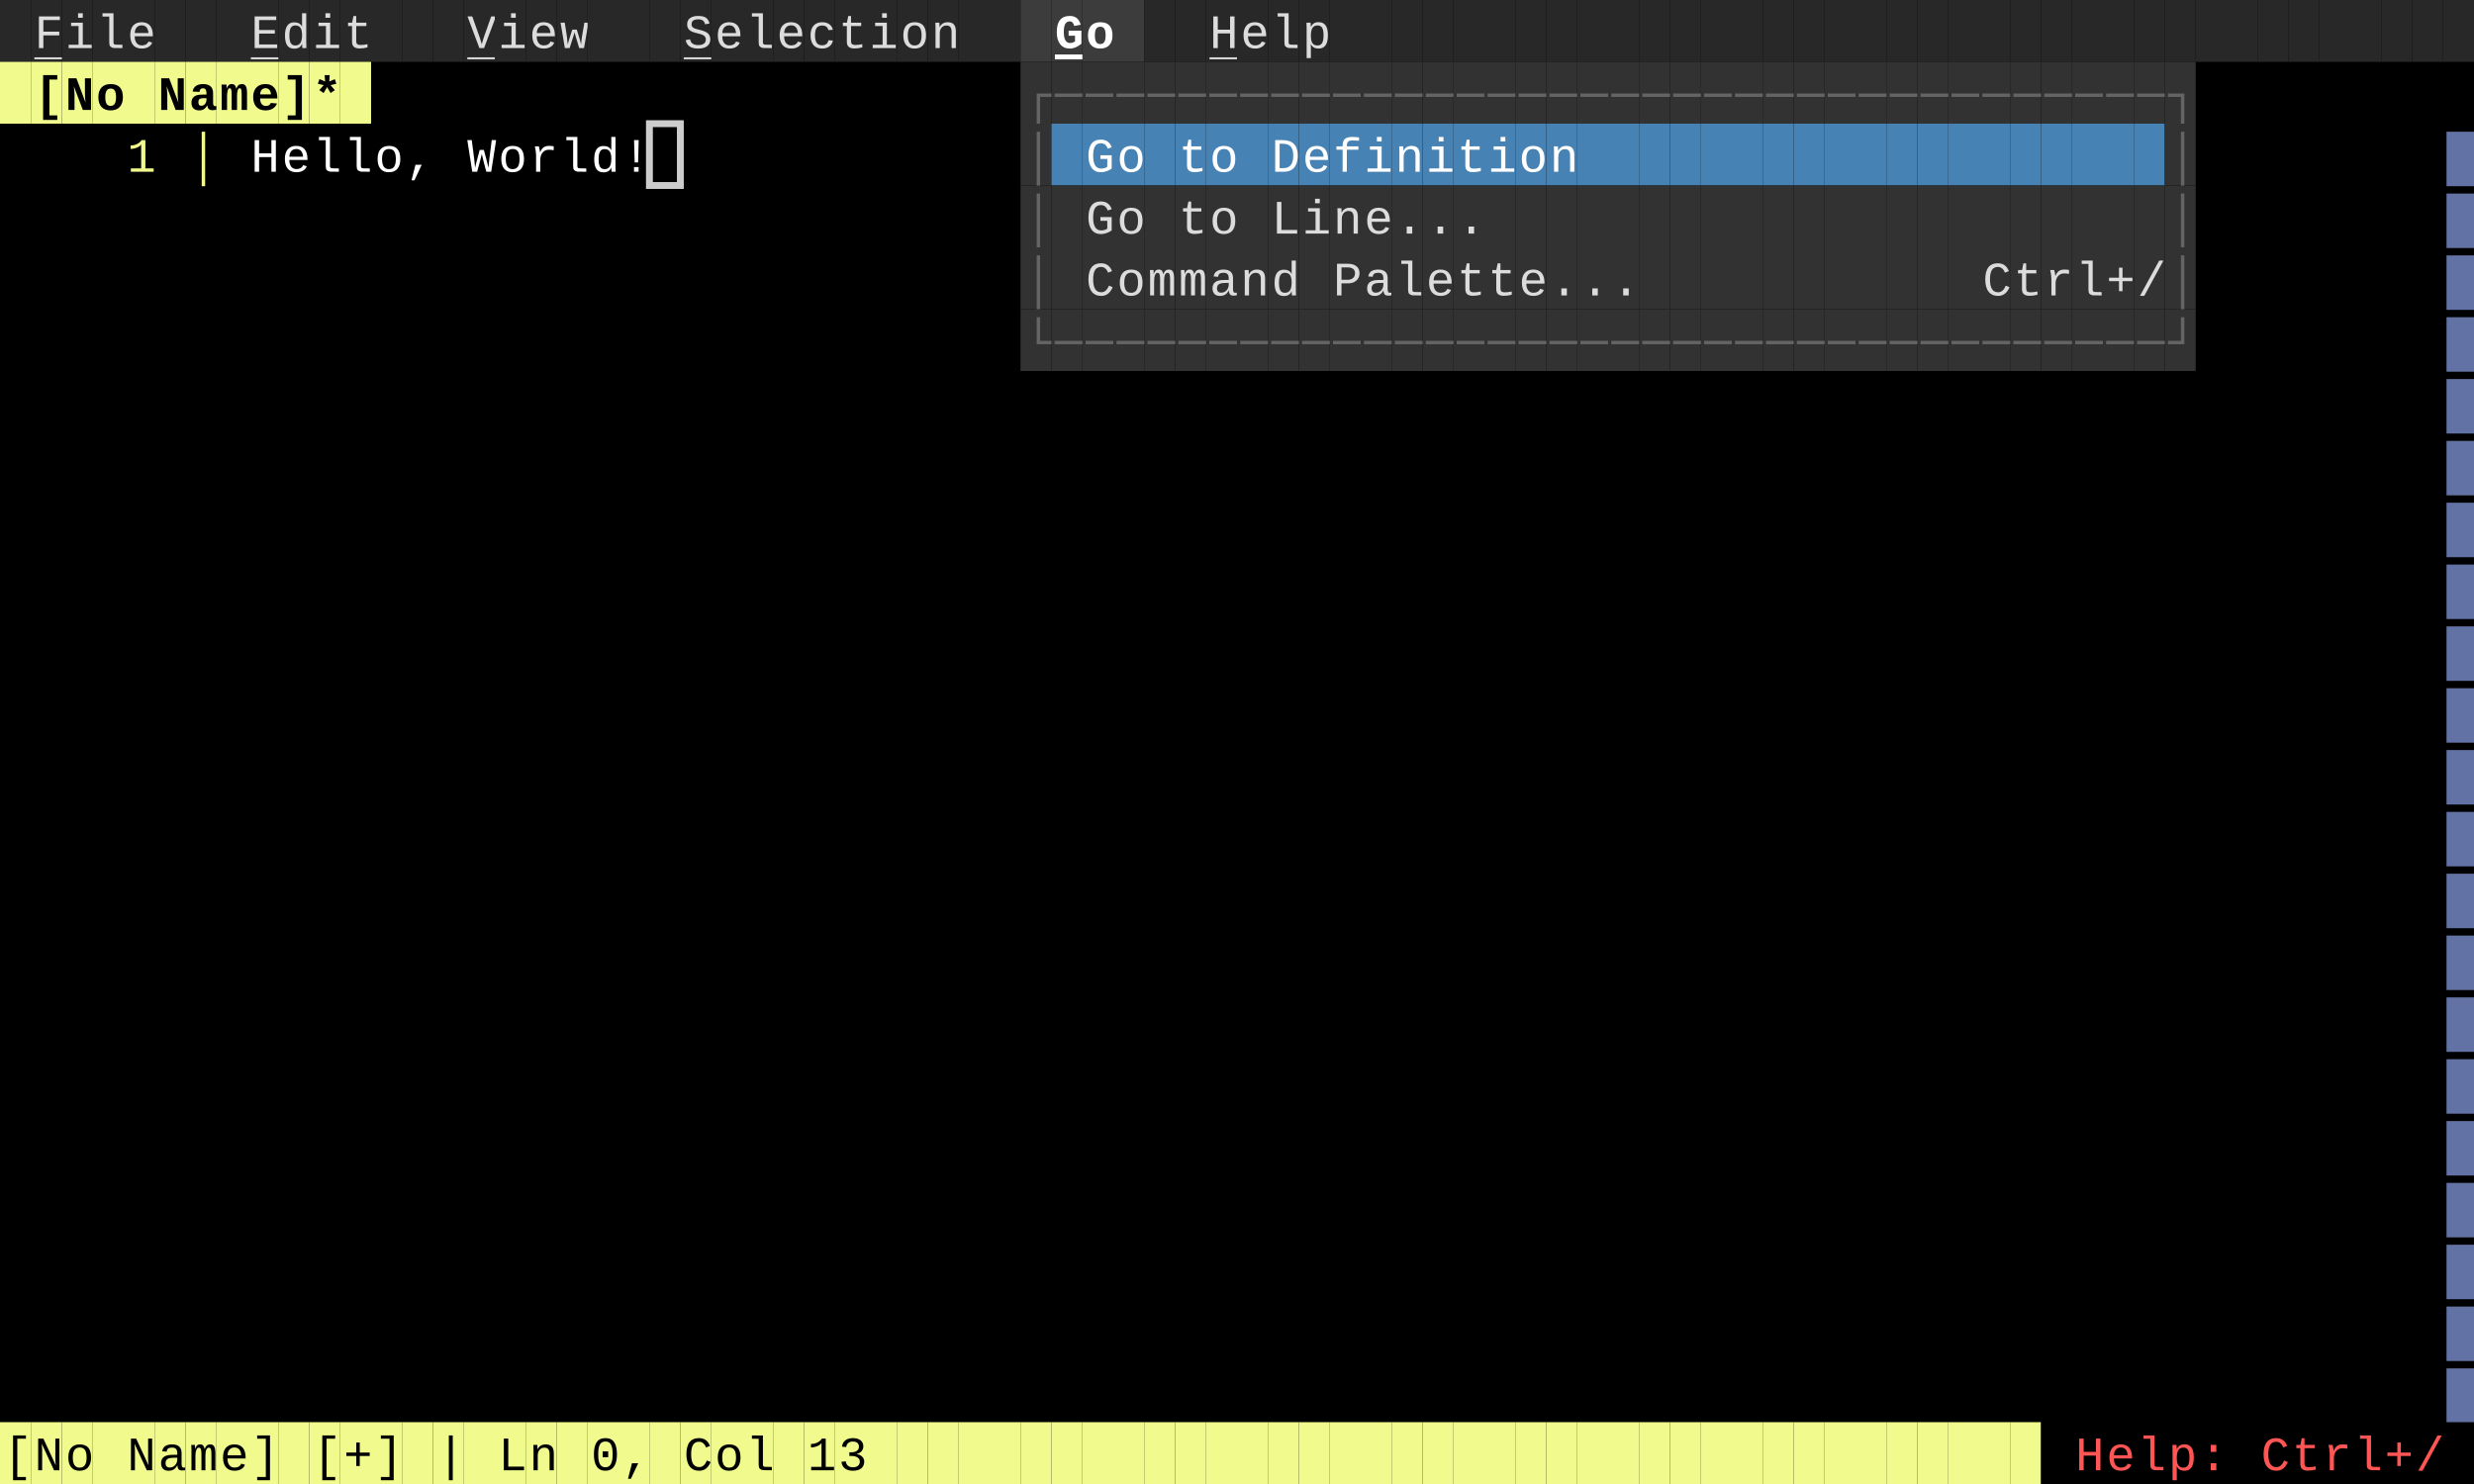
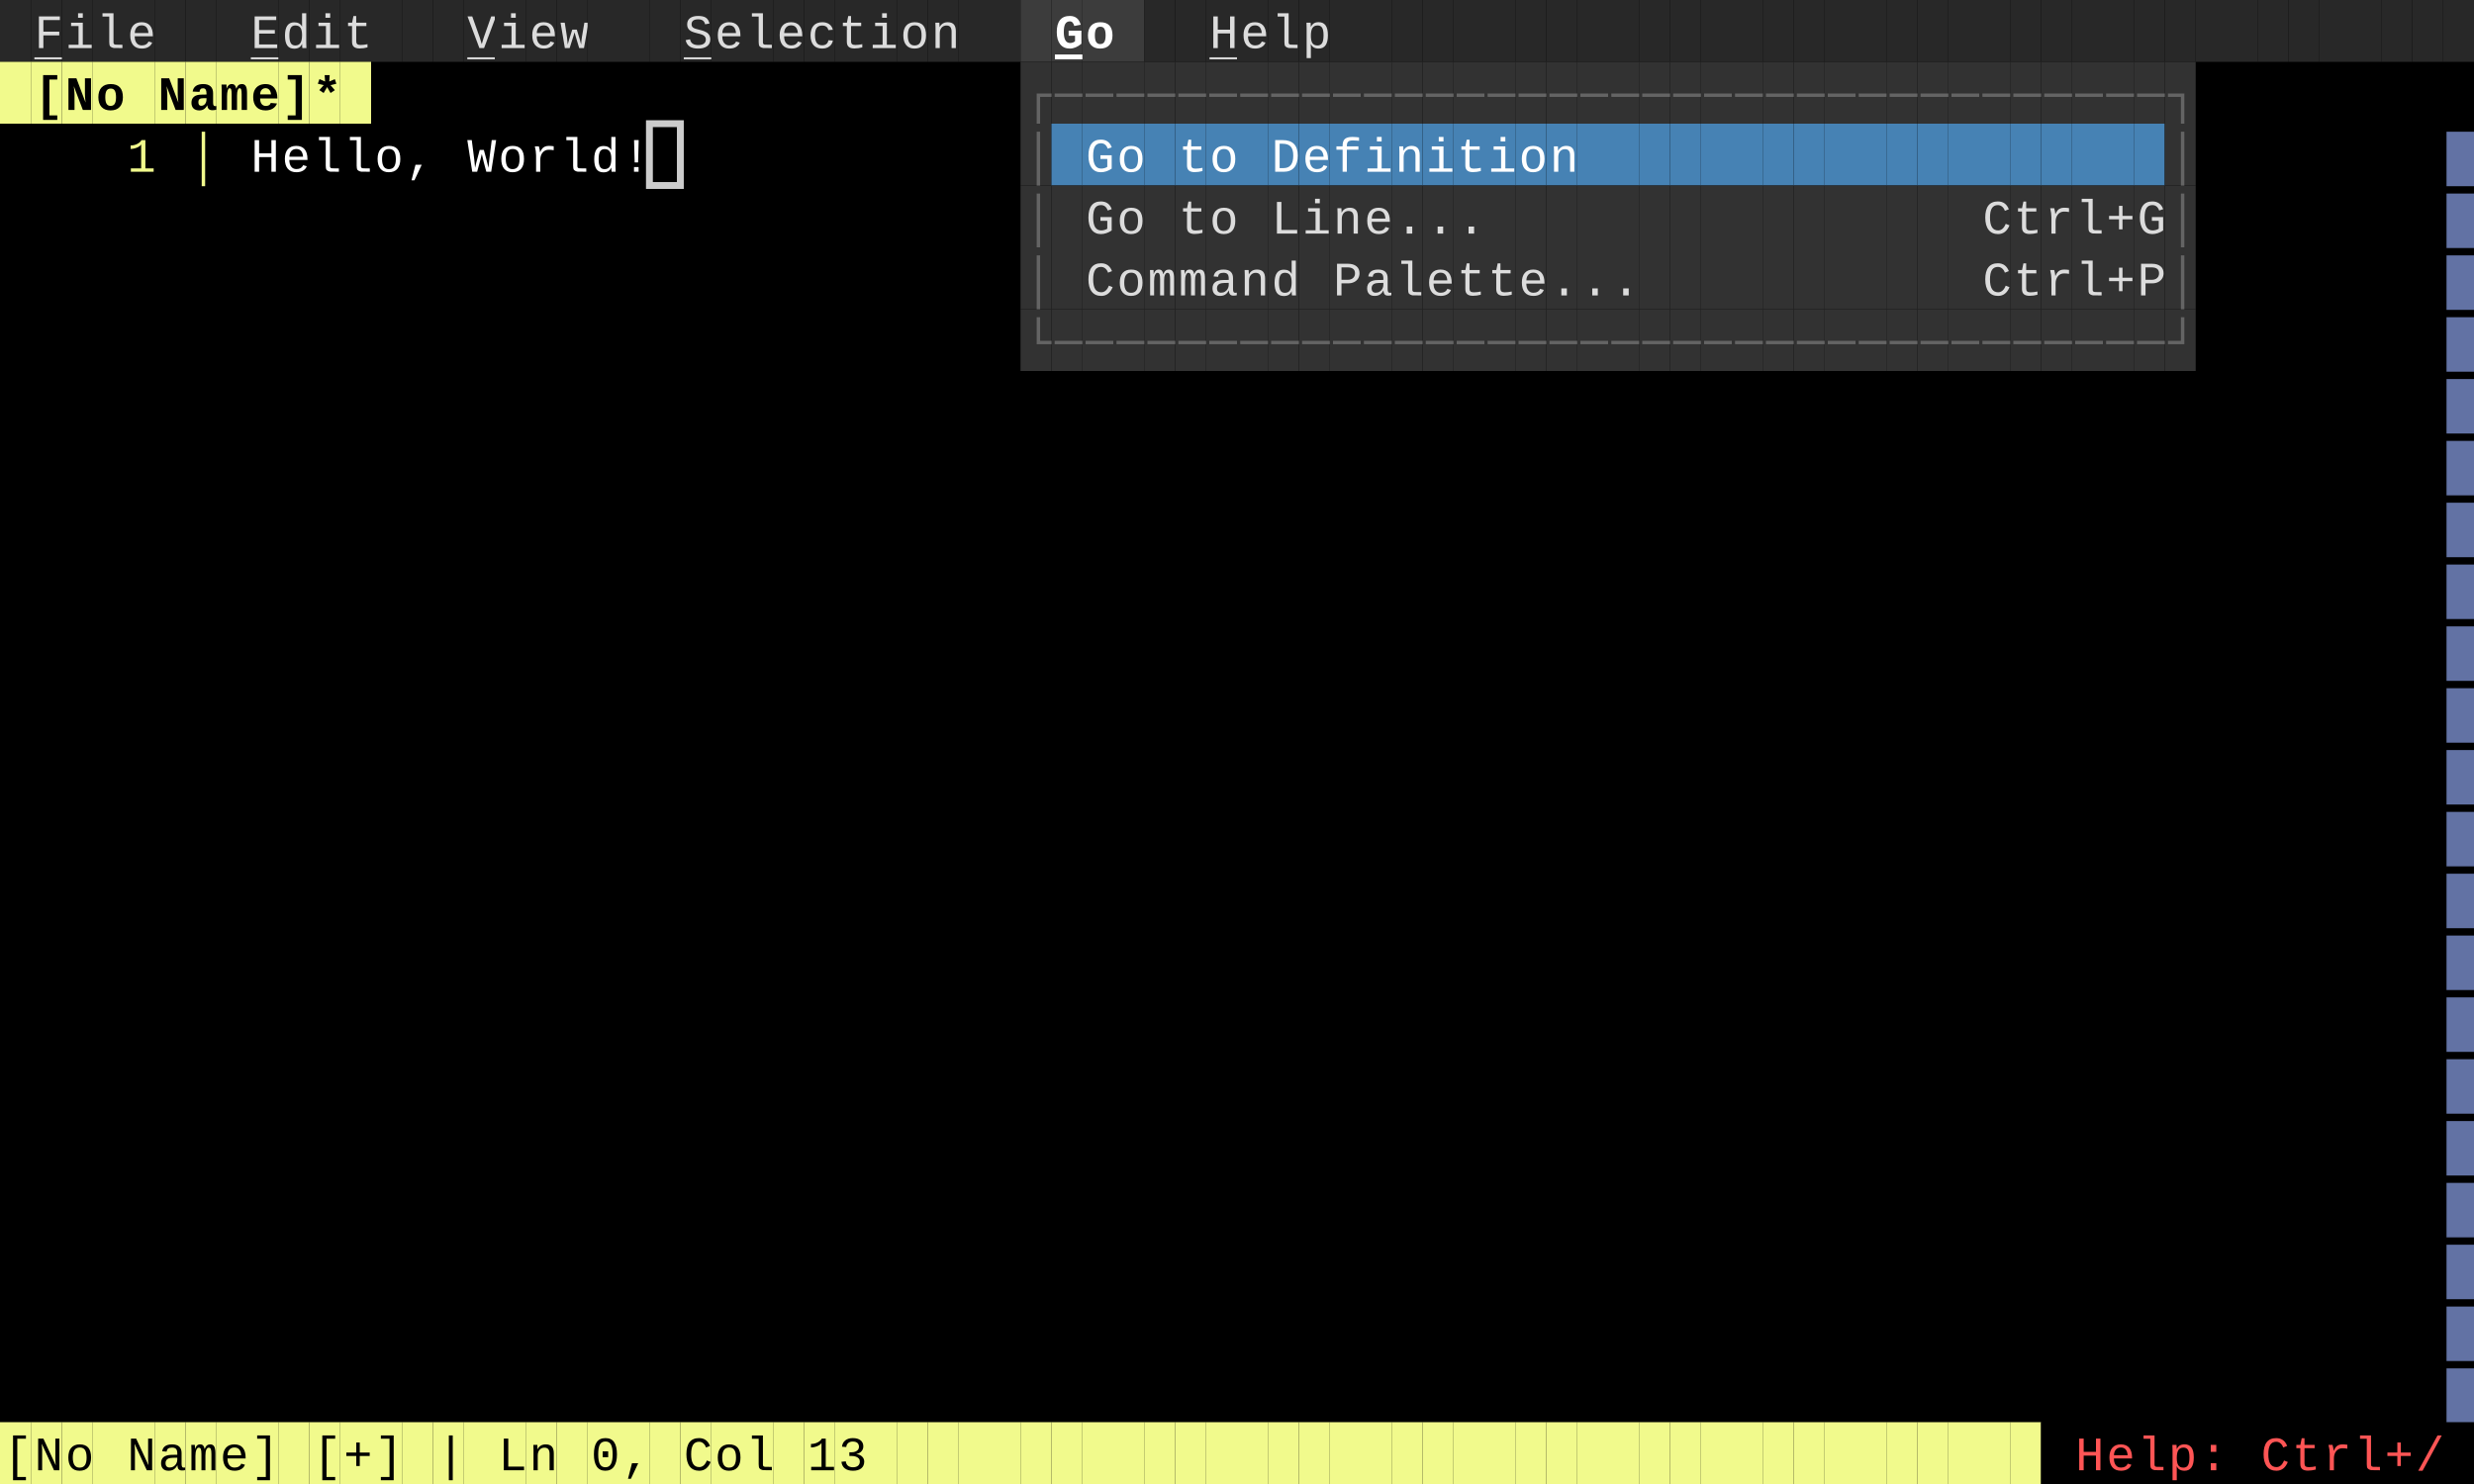
<svg xmlns="http://www.w3.org/2000/svg" width="720" height="432" viewBox="0 0 720 432">
  <style>
    .terminal { font-family: 'Courier New', 'Consolas', monospace; font-size: 14px; white-space: pre; }
</style>
  <rect width="100%" height="100%" fill="#000000" />
  <rect x="0" y="0" width="9" height="18" fill="#282828" />
  <rect x="9" y="0" width="9" height="18" fill="#282828" />
  <text x="10" y="14" fill="#dcdcdc" class="terminal" style="text-decoration:underline;">F</text>
  <rect x="18" y="0" width="9" height="18" fill="#282828" />
  <text x="19" y="14" fill="#dcdcdc" class="terminal" style="">i</text>
  <rect x="27" y="0" width="9" height="18" fill="#282828" />
  <text x="28" y="14" fill="#dcdcdc" class="terminal" style="">l</text>
  <rect x="36" y="0" width="9" height="18" fill="#282828" />
  <text x="37" y="14" fill="#dcdcdc" class="terminal" style="">e</text>
  <rect x="45" y="0" width="9" height="18" fill="#282828" />
  <rect x="54" y="0" width="9" height="18" fill="#282828" />
  <rect x="63" y="0" width="9" height="18" fill="#282828" />
  <rect x="72" y="0" width="9" height="18" fill="#282828" />
  <text x="73" y="14" fill="#dcdcdc" class="terminal" style="text-decoration:underline;">E</text>
  <rect x="81" y="0" width="9" height="18" fill="#282828" />
  <text x="82" y="14" fill="#dcdcdc" class="terminal" style="">d</text>
  <rect x="90" y="0" width="9" height="18" fill="#282828" />
  <text x="91" y="14" fill="#dcdcdc" class="terminal" style="">i</text>
  <rect x="99" y="0" width="9" height="18" fill="#282828" />
  <text x="100" y="14" fill="#dcdcdc" class="terminal" style="">t</text>
  <rect x="108" y="0" width="9" height="18" fill="#282828" />
  <rect x="117" y="0" width="9" height="18" fill="#282828" />
  <rect x="126" y="0" width="9" height="18" fill="#282828" />
  <rect x="135" y="0" width="9" height="18" fill="#282828" />
  <text x="136" y="14" fill="#dcdcdc" class="terminal" style="text-decoration:underline;">V</text>
  <rect x="144" y="0" width="9" height="18" fill="#282828" />
  <text x="145" y="14" fill="#dcdcdc" class="terminal" style="">i</text>
  <rect x="153" y="0" width="9" height="18" fill="#282828" />
  <text x="154" y="14" fill="#dcdcdc" class="terminal" style="">e</text>
  <rect x="162" y="0" width="9" height="18" fill="#282828" />
  <text x="163" y="14" fill="#dcdcdc" class="terminal" style="">w</text>
  <rect x="171" y="0" width="9" height="18" fill="#282828" />
  <rect x="180" y="0" width="9" height="18" fill="#282828" />
  <rect x="189" y="0" width="9" height="18" fill="#282828" />
  <rect x="198" y="0" width="9" height="18" fill="#282828" />
  <text x="199" y="14" fill="#dcdcdc" class="terminal" style="text-decoration:underline;">S</text>
  <rect x="207" y="0" width="9" height="18" fill="#282828" />
  <text x="208" y="14" fill="#dcdcdc" class="terminal" style="">e</text>
  <rect x="216" y="0" width="9" height="18" fill="#282828" />
  <text x="217" y="14" fill="#dcdcdc" class="terminal" style="">l</text>
  <rect x="225" y="0" width="9" height="18" fill="#282828" />
  <text x="226" y="14" fill="#dcdcdc" class="terminal" style="">e</text>
  <rect x="234" y="0" width="9" height="18" fill="#282828" />
  <text x="235" y="14" fill="#dcdcdc" class="terminal" style="">c</text>
  <rect x="243" y="0" width="9" height="18" fill="#282828" />
  <text x="244" y="14" fill="#dcdcdc" class="terminal" style="">t</text>
  <rect x="252" y="0" width="9" height="18" fill="#282828" />
  <text x="253" y="14" fill="#dcdcdc" class="terminal" style="">i</text>
  <rect x="261" y="0" width="9" height="18" fill="#282828" />
  <text x="262" y="14" fill="#dcdcdc" class="terminal" style="">o</text>
  <rect x="270" y="0" width="9" height="18" fill="#282828" />
  <text x="271" y="14" fill="#dcdcdc" class="terminal" style="">n</text>
  <rect x="279" y="0" width="9" height="18" fill="#282828" />
  <rect x="288" y="0" width="9" height="18" fill="#282828" />
  <rect x="297" y="0" width="9" height="18" fill="#3c3c3c" />
  <rect x="306" y="0" width="9" height="18" fill="#3c3c3c" />
  <text x="307" y="14" fill="#ffffff" class="terminal" style="font-weight:bold;text-decoration:underline;">G</text>
  <rect x="315" y="0" width="9" height="18" fill="#3c3c3c" />
  <text x="316" y="14" fill="#ffffff" class="terminal" style="font-weight:bold;">o</text>
  <rect x="324" y="0" width="9" height="18" fill="#3c3c3c" />
  <rect x="333" y="0" width="9" height="18" fill="#282828" />
  <rect x="342" y="0" width="9" height="18" fill="#282828" />
  <rect x="351" y="0" width="9" height="18" fill="#282828" />
  <text x="352" y="14" fill="#dcdcdc" class="terminal" style="text-decoration:underline;">H</text>
  <rect x="360" y="0" width="9" height="18" fill="#282828" />
  <text x="361" y="14" fill="#dcdcdc" class="terminal" style="">e</text>
  <rect x="369" y="0" width="9" height="18" fill="#282828" />
  <text x="370" y="14" fill="#dcdcdc" class="terminal" style="">l</text>
  <rect x="378" y="0" width="9" height="18" fill="#282828" />
  <text x="379" y="14" fill="#dcdcdc" class="terminal" style="">p</text>
  <rect x="387" y="0" width="9" height="18" fill="#282828" />
  <rect x="396" y="0" width="9" height="18" fill="#282828" />
  <rect x="405" y="0" width="9" height="18" fill="#282828" />
  <rect x="414" y="0" width="9" height="18" fill="#282828" />
  <rect x="423" y="0" width="9" height="18" fill="#282828" />
  <rect x="432" y="0" width="9" height="18" fill="#282828" />
  <rect x="441" y="0" width="9" height="18" fill="#282828" />
  <rect x="450" y="0" width="9" height="18" fill="#282828" />
  <rect x="459" y="0" width="9" height="18" fill="#282828" />
  <rect x="468" y="0" width="9" height="18" fill="#282828" />
  <rect x="477" y="0" width="9" height="18" fill="#282828" />
  <rect x="486" y="0" width="9" height="18" fill="#282828" />
  <rect x="495" y="0" width="9" height="18" fill="#282828" />
  <rect x="504" y="0" width="9" height="18" fill="#282828" />
  <rect x="513" y="0" width="9" height="18" fill="#282828" />
  <rect x="522" y="0" width="9" height="18" fill="#282828" />
  <rect x="531" y="0" width="9" height="18" fill="#282828" />
  <rect x="540" y="0" width="9" height="18" fill="#282828" />
  <rect x="549" y="0" width="9" height="18" fill="#282828" />
  <rect x="558" y="0" width="9" height="18" fill="#282828" />
  <rect x="567" y="0" width="9" height="18" fill="#282828" />
  <rect x="576" y="0" width="9" height="18" fill="#282828" />
  <rect x="585" y="0" width="9" height="18" fill="#282828" />
  <rect x="594" y="0" width="9" height="18" fill="#282828" />
  <rect x="603" y="0" width="9" height="18" fill="#282828" />
  <rect x="612" y="0" width="9" height="18" fill="#282828" />
  <rect x="621" y="0" width="9" height="18" fill="#282828" />
  <rect x="630" y="0" width="9" height="18" fill="#282828" />
  <rect x="639" y="0" width="9" height="18" fill="#282828" />
  <rect x="648" y="0" width="9" height="18" fill="#282828" />
  <rect x="657" y="0" width="9" height="18" fill="#282828" />
  <rect x="666" y="0" width="9" height="18" fill="#282828" />
  <rect x="675" y="0" width="9" height="18" fill="#282828" />
  <rect x="684" y="0" width="9" height="18" fill="#282828" />
  <rect x="693" y="0" width="9" height="18" fill="#282828" />
  <rect x="702" y="0" width="9" height="18" fill="#282828" />
  <rect x="711" y="0" width="9" height="18" fill="#282828" />
  <rect x="0" y="18" width="9" height="18" fill="#f1fa8c" />
  <rect x="9" y="18" width="9" height="18" fill="#f1fa8c" />
  <text x="10" y="32" fill="#000000" class="terminal" style="font-weight:bold;">[</text>
  <rect x="18" y="18" width="9" height="18" fill="#f1fa8c" />
  <text x="19" y="32" fill="#000000" class="terminal" style="font-weight:bold;">N</text>
  <rect x="27" y="18" width="9" height="18" fill="#f1fa8c" />
  <text x="28" y="32" fill="#000000" class="terminal" style="font-weight:bold;">o</text>
  <rect x="36" y="18" width="9" height="18" fill="#f1fa8c" />
  <rect x="45" y="18" width="9" height="18" fill="#f1fa8c" />
  <text x="46" y="32" fill="#000000" class="terminal" style="font-weight:bold;">N</text>
  <rect x="54" y="18" width="9" height="18" fill="#f1fa8c" />
  <text x="55" y="32" fill="#000000" class="terminal" style="font-weight:bold;">a</text>
  <rect x="63" y="18" width="9" height="18" fill="#f1fa8c" />
  <text x="64" y="32" fill="#000000" class="terminal" style="font-weight:bold;">m</text>
  <rect x="72" y="18" width="9" height="18" fill="#f1fa8c" />
  <text x="73" y="32" fill="#000000" class="terminal" style="font-weight:bold;">e</text>
  <rect x="81" y="18" width="9" height="18" fill="#f1fa8c" />
  <text x="82" y="32" fill="#000000" class="terminal" style="font-weight:bold;">]</text>
  <rect x="90" y="18" width="9" height="18" fill="#f1fa8c" />
  <text x="91" y="32" fill="#000000" class="terminal" style="font-weight:bold;">*</text>
  <rect x="99" y="18" width="9" height="18" fill="#f1fa8c" />
  <rect x="297" y="18" width="9" height="18" fill="#323232" />
  <text x="298" y="32" fill="#646464" class="terminal" style="">┌</text>
  <rect x="306" y="18" width="9" height="18" fill="#323232" />
  <text x="307" y="32" fill="#646464" class="terminal" style="">─</text>
  <rect x="315" y="18" width="9" height="18" fill="#323232" />
  <text x="316" y="32" fill="#646464" class="terminal" style="">─</text>
  <rect x="324" y="18" width="9" height="18" fill="#323232" />
  <text x="325" y="32" fill="#646464" class="terminal" style="">─</text>
  <rect x="333" y="18" width="9" height="18" fill="#323232" />
  <text x="334" y="32" fill="#646464" class="terminal" style="">─</text>
  <rect x="342" y="18" width="9" height="18" fill="#323232" />
  <text x="343" y="32" fill="#646464" class="terminal" style="">─</text>
  <rect x="351" y="18" width="9" height="18" fill="#323232" />
  <text x="352" y="32" fill="#646464" class="terminal" style="">─</text>
  <rect x="360" y="18" width="9" height="18" fill="#323232" />
  <text x="361" y="32" fill="#646464" class="terminal" style="">─</text>
  <rect x="369" y="18" width="9" height="18" fill="#323232" />
  <text x="370" y="32" fill="#646464" class="terminal" style="">─</text>
  <rect x="378" y="18" width="9" height="18" fill="#323232" />
  <text x="379" y="32" fill="#646464" class="terminal" style="">─</text>
  <rect x="387" y="18" width="9" height="18" fill="#323232" />
  <text x="388" y="32" fill="#646464" class="terminal" style="">─</text>
  <rect x="396" y="18" width="9" height="18" fill="#323232" />
  <text x="397" y="32" fill="#646464" class="terminal" style="">─</text>
  <rect x="405" y="18" width="9" height="18" fill="#323232" />
  <text x="406" y="32" fill="#646464" class="terminal" style="">─</text>
  <rect x="414" y="18" width="9" height="18" fill="#323232" />
  <text x="415" y="32" fill="#646464" class="terminal" style="">─</text>
  <rect x="423" y="18" width="9" height="18" fill="#323232" />
  <text x="424" y="32" fill="#646464" class="terminal" style="">─</text>
  <rect x="432" y="18" width="9" height="18" fill="#323232" />
  <text x="433" y="32" fill="#646464" class="terminal" style="">─</text>
  <rect x="441" y="18" width="9" height="18" fill="#323232" />
  <text x="442" y="32" fill="#646464" class="terminal" style="">─</text>
  <rect x="450" y="18" width="9" height="18" fill="#323232" />
  <text x="451" y="32" fill="#646464" class="terminal" style="">─</text>
  <rect x="459" y="18" width="9" height="18" fill="#323232" />
  <text x="460" y="32" fill="#646464" class="terminal" style="">─</text>
  <rect x="468" y="18" width="9" height="18" fill="#323232" />
  <text x="469" y="32" fill="#646464" class="terminal" style="">─</text>
  <rect x="477" y="18" width="9" height="18" fill="#323232" />
  <text x="478" y="32" fill="#646464" class="terminal" style="">─</text>
  <rect x="486" y="18" width="9" height="18" fill="#323232" />
  <text x="487" y="32" fill="#646464" class="terminal" style="">─</text>
  <rect x="495" y="18" width="9" height="18" fill="#323232" />
  <text x="496" y="32" fill="#646464" class="terminal" style="">─</text>
  <rect x="504" y="18" width="9" height="18" fill="#323232" />
  <text x="505" y="32" fill="#646464" class="terminal" style="">─</text>
  <rect x="513" y="18" width="9" height="18" fill="#323232" />
  <text x="514" y="32" fill="#646464" class="terminal" style="">─</text>
  <rect x="522" y="18" width="9" height="18" fill="#323232" />
  <text x="523" y="32" fill="#646464" class="terminal" style="">─</text>
  <rect x="531" y="18" width="9" height="18" fill="#323232" />
  <text x="532" y="32" fill="#646464" class="terminal" style="">─</text>
  <rect x="540" y="18" width="9" height="18" fill="#323232" />
  <text x="541" y="32" fill="#646464" class="terminal" style="">─</text>
  <rect x="549" y="18" width="9" height="18" fill="#323232" />
  <text x="550" y="32" fill="#646464" class="terminal" style="">─</text>
  <rect x="558" y="18" width="9" height="18" fill="#323232" />
  <text x="559" y="32" fill="#646464" class="terminal" style="">─</text>
  <rect x="567" y="18" width="9" height="18" fill="#323232" />
  <text x="568" y="32" fill="#646464" class="terminal" style="">─</text>
  <rect x="576" y="18" width="9" height="18" fill="#323232" />
  <text x="577" y="32" fill="#646464" class="terminal" style="">─</text>
  <rect x="585" y="18" width="9" height="18" fill="#323232" />
  <text x="586" y="32" fill="#646464" class="terminal" style="">─</text>
  <rect x="594" y="18" width="9" height="18" fill="#323232" />
  <text x="595" y="32" fill="#646464" class="terminal" style="">─</text>
  <rect x="603" y="18" width="9" height="18" fill="#323232" />
  <text x="604" y="32" fill="#646464" class="terminal" style="">─</text>
  <rect x="612" y="18" width="9" height="18" fill="#323232" />
  <text x="613" y="32" fill="#646464" class="terminal" style="">─</text>
  <rect x="621" y="18" width="9" height="18" fill="#323232" />
  <text x="622" y="32" fill="#646464" class="terminal" style="">─</text>
  <rect x="630" y="18" width="9" height="18" fill="#323232" />
  <text x="631" y="32" fill="#646464" class="terminal" style="">┐</text>
  <text x="37" y="50" fill="#f1fa8c" class="terminal" style="">1</text>
  <text x="55" y="50" fill="#f1fa8c" class="terminal" style="">│</text>
  <text x="73" y="50" fill="#ffffff" class="terminal" style="">H</text>
  <text x="82" y="50" fill="#ffffff" class="terminal" style="">e</text>
  <text x="91" y="50" fill="#ffffff" class="terminal" style="">l</text>
  <text x="100" y="50" fill="#ffffff" class="terminal" style="">l</text>
  <text x="109" y="50" fill="#ffffff" class="terminal" style="">o</text>
  <text x="118" y="50" fill="#ffffff" class="terminal" style="">,</text>
  <text x="136" y="50" fill="#ffffff" class="terminal" style="">W</text>
  <text x="145" y="50" fill="#ffffff" class="terminal" style="">o</text>
  <text x="154" y="50" fill="#ffffff" class="terminal" style="">r</text>
  <text x="163" y="50" fill="#ffffff" class="terminal" style="">l</text>
  <text x="172" y="50" fill="#ffffff" class="terminal" style="">d</text>
  <text x="181" y="50" fill="#ffffff" class="terminal" style="">!</text>
  <rect x="297" y="36" width="9" height="18" fill="#323232" />
  <text x="298" y="50" fill="#646464" class="terminal" style="">│</text>
  <rect x="306" y="36" width="9" height="18" fill="#4682b4" />
  <rect x="315" y="36" width="9" height="18" fill="#4682b4" />
  <text x="316" y="50" fill="#ffffff" class="terminal" style="">G</text>
  <rect x="324" y="36" width="9" height="18" fill="#4682b4" />
  <text x="325" y="50" fill="#ffffff" class="terminal" style="">o</text>
  <rect x="333" y="36" width="9" height="18" fill="#4682b4" />
  <rect x="342" y="36" width="9" height="18" fill="#4682b4" />
  <text x="343" y="50" fill="#ffffff" class="terminal" style="">t</text>
  <rect x="351" y="36" width="9" height="18" fill="#4682b4" />
  <text x="352" y="50" fill="#ffffff" class="terminal" style="">o</text>
  <rect x="360" y="36" width="9" height="18" fill="#4682b4" />
  <rect x="369" y="36" width="9" height="18" fill="#4682b4" />
  <text x="370" y="50" fill="#ffffff" class="terminal" style="">D</text>
  <rect x="378" y="36" width="9" height="18" fill="#4682b4" />
  <text x="379" y="50" fill="#ffffff" class="terminal" style="">e</text>
  <rect x="387" y="36" width="9" height="18" fill="#4682b4" />
  <text x="388" y="50" fill="#ffffff" class="terminal" style="">f</text>
  <rect x="396" y="36" width="9" height="18" fill="#4682b4" />
  <text x="397" y="50" fill="#ffffff" class="terminal" style="">i</text>
  <rect x="405" y="36" width="9" height="18" fill="#4682b4" />
  <text x="406" y="50" fill="#ffffff" class="terminal" style="">n</text>
  <rect x="414" y="36" width="9" height="18" fill="#4682b4" />
  <text x="415" y="50" fill="#ffffff" class="terminal" style="">i</text>
  <rect x="423" y="36" width="9" height="18" fill="#4682b4" />
  <text x="424" y="50" fill="#ffffff" class="terminal" style="">t</text>
  <rect x="432" y="36" width="9" height="18" fill="#4682b4" />
  <text x="433" y="50" fill="#ffffff" class="terminal" style="">i</text>
  <rect x="441" y="36" width="9" height="18" fill="#4682b4" />
  <text x="442" y="50" fill="#ffffff" class="terminal" style="">o</text>
  <rect x="450" y="36" width="9" height="18" fill="#4682b4" />
  <text x="451" y="50" fill="#ffffff" class="terminal" style="">n</text>
  <rect x="459" y="36" width="9" height="18" fill="#4682b4" />
  <rect x="468" y="36" width="9" height="18" fill="#4682b4" />
  <rect x="477" y="36" width="9" height="18" fill="#4682b4" />
  <rect x="486" y="36" width="9" height="18" fill="#4682b4" />
  <rect x="495" y="36" width="9" height="18" fill="#4682b4" />
  <rect x="504" y="36" width="9" height="18" fill="#4682b4" />
  <rect x="513" y="36" width="9" height="18" fill="#4682b4" />
  <rect x="522" y="36" width="9" height="18" fill="#4682b4" />
  <rect x="531" y="36" width="9" height="18" fill="#4682b4" />
  <rect x="540" y="36" width="9" height="18" fill="#4682b4" />
  <rect x="549" y="36" width="9" height="18" fill="#4682b4" />
  <rect x="558" y="36" width="9" height="18" fill="#4682b4" />
  <rect x="567" y="36" width="9" height="18" fill="#4682b4" />
  <rect x="576" y="36" width="9" height="18" fill="#4682b4" />
  <rect x="585" y="36" width="9" height="18" fill="#4682b4" />
  <rect x="594" y="36" width="9" height="18" fill="#4682b4" />
  <rect x="603" y="36" width="9" height="18" fill="#4682b4" />
  <rect x="612" y="36" width="9" height="18" fill="#4682b4" />
  <rect x="621" y="36" width="9" height="18" fill="#4682b4" />
  <rect x="630" y="36" width="9" height="18" fill="#323232" />
  <text x="631" y="50" fill="#646464" class="terminal" style="">│</text>
  <text x="712" y="50" fill="#6272a4" class="terminal" style="">█</text>
  <rect x="297" y="54" width="9" height="18" fill="#323232" />
  <text x="298" y="68" fill="#646464" class="terminal" style="">│</text>
  <rect x="306" y="54" width="9" height="18" fill="#323232" />
  <rect x="315" y="54" width="9" height="18" fill="#323232" />
  <text x="316" y="68" fill="#dcdcdc" class="terminal" style="">G</text>
  <rect x="324" y="54" width="9" height="18" fill="#323232" />
  <text x="325" y="68" fill="#dcdcdc" class="terminal" style="">o</text>
  <rect x="333" y="54" width="9" height="18" fill="#323232" />
  <rect x="342" y="54" width="9" height="18" fill="#323232" />
  <text x="343" y="68" fill="#dcdcdc" class="terminal" style="">t</text>
  <rect x="351" y="54" width="9" height="18" fill="#323232" />
  <text x="352" y="68" fill="#dcdcdc" class="terminal" style="">o</text>
  <rect x="360" y="54" width="9" height="18" fill="#323232" />
  <rect x="369" y="54" width="9" height="18" fill="#323232" />
  <text x="370" y="68" fill="#dcdcdc" class="terminal" style="">L</text>
  <rect x="378" y="54" width="9" height="18" fill="#323232" />
  <text x="379" y="68" fill="#dcdcdc" class="terminal" style="">i</text>
  <rect x="387" y="54" width="9" height="18" fill="#323232" />
  <text x="388" y="68" fill="#dcdcdc" class="terminal" style="">n</text>
  <rect x="396" y="54" width="9" height="18" fill="#323232" />
  <text x="397" y="68" fill="#dcdcdc" class="terminal" style="">e</text>
  <rect x="405" y="54" width="9" height="18" fill="#323232" />
  <text x="406" y="68" fill="#dcdcdc" class="terminal" style="">.</text>
  <rect x="414" y="54" width="9" height="18" fill="#323232" />
  <text x="415" y="68" fill="#dcdcdc" class="terminal" style="">.</text>
  <rect x="423" y="54" width="9" height="18" fill="#323232" />
  <text x="424" y="68" fill="#dcdcdc" class="terminal" style="">.</text>
  <rect x="432" y="54" width="9" height="18" fill="#323232" />
  <rect x="441" y="54" width="9" height="18" fill="#323232" />
  <rect x="450" y="54" width="9" height="18" fill="#323232" />
  <rect x="459" y="54" width="9" height="18" fill="#323232" />
  <rect x="468" y="54" width="9" height="18" fill="#323232" />
  <rect x="477" y="54" width="9" height="18" fill="#323232" />
  <rect x="486" y="54" width="9" height="18" fill="#323232" />
  <rect x="495" y="54" width="9" height="18" fill="#323232" />
  <rect x="504" y="54" width="9" height="18" fill="#323232" />
  <rect x="513" y="54" width="9" height="18" fill="#323232" />
  <rect x="522" y="54" width="9" height="18" fill="#323232" />
  <rect x="531" y="54" width="9" height="18" fill="#323232" />
  <rect x="540" y="54" width="9" height="18" fill="#323232" />
  <rect x="549" y="54" width="9" height="18" fill="#323232" />
  <rect x="558" y="54" width="9" height="18" fill="#323232" />
  <rect x="567" y="54" width="9" height="18" fill="#323232" />
  <rect x="576" y="54" width="9" height="18" fill="#323232" />
+   <text x="577" y="68" fill="#dcdcdc" class="terminal" style="">C</text>
  <rect x="585" y="54" width="9" height="18" fill="#323232" />
+   <text x="586" y="68" fill="#dcdcdc" class="terminal" style="">t</text>
  <rect x="594" y="54" width="9" height="18" fill="#323232" />
+   <text x="595" y="68" fill="#dcdcdc" class="terminal" style="">r</text>
  <rect x="603" y="54" width="9" height="18" fill="#323232" />
+   <text x="604" y="68" fill="#dcdcdc" class="terminal" style="">l</text>
  <rect x="612" y="54" width="9" height="18" fill="#323232" />
+   <text x="613" y="68" fill="#dcdcdc" class="terminal" style="">+</text>
  <rect x="621" y="54" width="9" height="18" fill="#323232" />
+   <text x="622" y="68" fill="#dcdcdc" class="terminal" style="">G</text>
  <rect x="630" y="54" width="9" height="18" fill="#323232" />
  <text x="631" y="68" fill="#646464" class="terminal" style="">│</text>
  <text x="712" y="68" fill="#6272a4" class="terminal" style="">█</text>
  <rect x="297" y="72" width="9" height="18" fill="#323232" />
  <text x="298" y="86" fill="#646464" class="terminal" style="">│</text>
  <rect x="306" y="72" width="9" height="18" fill="#323232" />
  <rect x="315" y="72" width="9" height="18" fill="#323232" />
  <text x="316" y="86" fill="#dcdcdc" class="terminal" style="">C</text>
  <rect x="324" y="72" width="9" height="18" fill="#323232" />
  <text x="325" y="86" fill="#dcdcdc" class="terminal" style="">o</text>
  <rect x="333" y="72" width="9" height="18" fill="#323232" />
  <text x="334" y="86" fill="#dcdcdc" class="terminal" style="">m</text>
  <rect x="342" y="72" width="9" height="18" fill="#323232" />
  <text x="343" y="86" fill="#dcdcdc" class="terminal" style="">m</text>
  <rect x="351" y="72" width="9" height="18" fill="#323232" />
  <text x="352" y="86" fill="#dcdcdc" class="terminal" style="">a</text>
  <rect x="360" y="72" width="9" height="18" fill="#323232" />
  <text x="361" y="86" fill="#dcdcdc" class="terminal" style="">n</text>
  <rect x="369" y="72" width="9" height="18" fill="#323232" />
  <text x="370" y="86" fill="#dcdcdc" class="terminal" style="">d</text>
  <rect x="378" y="72" width="9" height="18" fill="#323232" />
  <rect x="387" y="72" width="9" height="18" fill="#323232" />
  <text x="388" y="86" fill="#dcdcdc" class="terminal" style="">P</text>
  <rect x="396" y="72" width="9" height="18" fill="#323232" />
  <text x="397" y="86" fill="#dcdcdc" class="terminal" style="">a</text>
  <rect x="405" y="72" width="9" height="18" fill="#323232" />
  <text x="406" y="86" fill="#dcdcdc" class="terminal" style="">l</text>
  <rect x="414" y="72" width="9" height="18" fill="#323232" />
  <text x="415" y="86" fill="#dcdcdc" class="terminal" style="">e</text>
  <rect x="423" y="72" width="9" height="18" fill="#323232" />
  <text x="424" y="86" fill="#dcdcdc" class="terminal" style="">t</text>
  <rect x="432" y="72" width="9" height="18" fill="#323232" />
  <text x="433" y="86" fill="#dcdcdc" class="terminal" style="">t</text>
  <rect x="441" y="72" width="9" height="18" fill="#323232" />
  <text x="442" y="86" fill="#dcdcdc" class="terminal" style="">e</text>
  <rect x="450" y="72" width="9" height="18" fill="#323232" />
  <text x="451" y="86" fill="#dcdcdc" class="terminal" style="">.</text>
  <rect x="459" y="72" width="9" height="18" fill="#323232" />
  <text x="460" y="86" fill="#dcdcdc" class="terminal" style="">.</text>
  <rect x="468" y="72" width="9" height="18" fill="#323232" />
  <text x="469" y="86" fill="#dcdcdc" class="terminal" style="">.</text>
  <rect x="477" y="72" width="9" height="18" fill="#323232" />
  <rect x="486" y="72" width="9" height="18" fill="#323232" />
  <rect x="495" y="72" width="9" height="18" fill="#323232" />
  <rect x="504" y="72" width="9" height="18" fill="#323232" />
  <rect x="513" y="72" width="9" height="18" fill="#323232" />
  <rect x="522" y="72" width="9" height="18" fill="#323232" />
  <rect x="531" y="72" width="9" height="18" fill="#323232" />
  <rect x="540" y="72" width="9" height="18" fill="#323232" />
  <rect x="549" y="72" width="9" height="18" fill="#323232" />
  <rect x="558" y="72" width="9" height="18" fill="#323232" />
  <rect x="567" y="72" width="9" height="18" fill="#323232" />
  <rect x="576" y="72" width="9" height="18" fill="#323232" />
  <text x="577" y="86" fill="#dcdcdc" class="terminal" style="">C</text>
  <rect x="585" y="72" width="9" height="18" fill="#323232" />
  <text x="586" y="86" fill="#dcdcdc" class="terminal" style="">t</text>
  <rect x="594" y="72" width="9" height="18" fill="#323232" />
  <text x="595" y="86" fill="#dcdcdc" class="terminal" style="">r</text>
  <rect x="603" y="72" width="9" height="18" fill="#323232" />
  <text x="604" y="86" fill="#dcdcdc" class="terminal" style="">l</text>
  <rect x="612" y="72" width="9" height="18" fill="#323232" />
  <text x="613" y="86" fill="#dcdcdc" class="terminal" style="">+</text>
  <rect x="621" y="72" width="9" height="18" fill="#323232" />
-   <text x="622" y="86" fill="#dcdcdc" class="terminal" style="">/</text>
+   <text x="622" y="86" fill="#dcdcdc" class="terminal" style="">P</text>
  <rect x="630" y="72" width="9" height="18" fill="#323232" />
  <text x="631" y="86" fill="#646464" class="terminal" style="">│</text>
  <text x="712" y="86" fill="#6272a4" class="terminal" style="">█</text>
  <rect x="297" y="90" width="9" height="18" fill="#323232" />
  <text x="298" y="104" fill="#646464" class="terminal" style="">└</text>
  <rect x="306" y="90" width="9" height="18" fill="#323232" />
  <text x="307" y="104" fill="#646464" class="terminal" style="">─</text>
  <rect x="315" y="90" width="9" height="18" fill="#323232" />
  <text x="316" y="104" fill="#646464" class="terminal" style="">─</text>
  <rect x="324" y="90" width="9" height="18" fill="#323232" />
  <text x="325" y="104" fill="#646464" class="terminal" style="">─</text>
  <rect x="333" y="90" width="9" height="18" fill="#323232" />
  <text x="334" y="104" fill="#646464" class="terminal" style="">─</text>
  <rect x="342" y="90" width="9" height="18" fill="#323232" />
  <text x="343" y="104" fill="#646464" class="terminal" style="">─</text>
  <rect x="351" y="90" width="9" height="18" fill="#323232" />
  <text x="352" y="104" fill="#646464" class="terminal" style="">─</text>
  <rect x="360" y="90" width="9" height="18" fill="#323232" />
  <text x="361" y="104" fill="#646464" class="terminal" style="">─</text>
  <rect x="369" y="90" width="9" height="18" fill="#323232" />
  <text x="370" y="104" fill="#646464" class="terminal" style="">─</text>
  <rect x="378" y="90" width="9" height="18" fill="#323232" />
  <text x="379" y="104" fill="#646464" class="terminal" style="">─</text>
  <rect x="387" y="90" width="9" height="18" fill="#323232" />
  <text x="388" y="104" fill="#646464" class="terminal" style="">─</text>
  <rect x="396" y="90" width="9" height="18" fill="#323232" />
  <text x="397" y="104" fill="#646464" class="terminal" style="">─</text>
  <rect x="405" y="90" width="9" height="18" fill="#323232" />
  <text x="406" y="104" fill="#646464" class="terminal" style="">─</text>
  <rect x="414" y="90" width="9" height="18" fill="#323232" />
  <text x="415" y="104" fill="#646464" class="terminal" style="">─</text>
  <rect x="423" y="90" width="9" height="18" fill="#323232" />
  <text x="424" y="104" fill="#646464" class="terminal" style="">─</text>
  <rect x="432" y="90" width="9" height="18" fill="#323232" />
  <text x="433" y="104" fill="#646464" class="terminal" style="">─</text>
  <rect x="441" y="90" width="9" height="18" fill="#323232" />
  <text x="442" y="104" fill="#646464" class="terminal" style="">─</text>
  <rect x="450" y="90" width="9" height="18" fill="#323232" />
  <text x="451" y="104" fill="#646464" class="terminal" style="">─</text>
  <rect x="459" y="90" width="9" height="18" fill="#323232" />
  <text x="460" y="104" fill="#646464" class="terminal" style="">─</text>
  <rect x="468" y="90" width="9" height="18" fill="#323232" />
  <text x="469" y="104" fill="#646464" class="terminal" style="">─</text>
  <rect x="477" y="90" width="9" height="18" fill="#323232" />
  <text x="478" y="104" fill="#646464" class="terminal" style="">─</text>
  <rect x="486" y="90" width="9" height="18" fill="#323232" />
  <text x="487" y="104" fill="#646464" class="terminal" style="">─</text>
  <rect x="495" y="90" width="9" height="18" fill="#323232" />
  <text x="496" y="104" fill="#646464" class="terminal" style="">─</text>
  <rect x="504" y="90" width="9" height="18" fill="#323232" />
  <text x="505" y="104" fill="#646464" class="terminal" style="">─</text>
  <rect x="513" y="90" width="9" height="18" fill="#323232" />
  <text x="514" y="104" fill="#646464" class="terminal" style="">─</text>
  <rect x="522" y="90" width="9" height="18" fill="#323232" />
  <text x="523" y="104" fill="#646464" class="terminal" style="">─</text>
  <rect x="531" y="90" width="9" height="18" fill="#323232" />
  <text x="532" y="104" fill="#646464" class="terminal" style="">─</text>
  <rect x="540" y="90" width="9" height="18" fill="#323232" />
  <text x="541" y="104" fill="#646464" class="terminal" style="">─</text>
  <rect x="549" y="90" width="9" height="18" fill="#323232" />
  <text x="550" y="104" fill="#646464" class="terminal" style="">─</text>
  <rect x="558" y="90" width="9" height="18" fill="#323232" />
  <text x="559" y="104" fill="#646464" class="terminal" style="">─</text>
  <rect x="567" y="90" width="9" height="18" fill="#323232" />
  <text x="568" y="104" fill="#646464" class="terminal" style="">─</text>
  <rect x="576" y="90" width="9" height="18" fill="#323232" />
  <text x="577" y="104" fill="#646464" class="terminal" style="">─</text>
  <rect x="585" y="90" width="9" height="18" fill="#323232" />
  <text x="586" y="104" fill="#646464" class="terminal" style="">─</text>
  <rect x="594" y="90" width="9" height="18" fill="#323232" />
  <text x="595" y="104" fill="#646464" class="terminal" style="">─</text>
  <rect x="603" y="90" width="9" height="18" fill="#323232" />
  <text x="604" y="104" fill="#646464" class="terminal" style="">─</text>
  <rect x="612" y="90" width="9" height="18" fill="#323232" />
  <text x="613" y="104" fill="#646464" class="terminal" style="">─</text>
  <rect x="621" y="90" width="9" height="18" fill="#323232" />
  <text x="622" y="104" fill="#646464" class="terminal" style="">─</text>
  <rect x="630" y="90" width="9" height="18" fill="#323232" />
  <text x="631" y="104" fill="#646464" class="terminal" style="">┘</text>
  <text x="712" y="104" fill="#6272a4" class="terminal" style="">█</text>
  <text x="712" y="122" fill="#6272a4" class="terminal" style="">█</text>
  <text x="712" y="140" fill="#6272a4" class="terminal" style="">█</text>
  <text x="712" y="158" fill="#6272a4" class="terminal" style="">█</text>
  <text x="712" y="176" fill="#6272a4" class="terminal" style="">█</text>
  <text x="712" y="194" fill="#6272a4" class="terminal" style="">█</text>
  <text x="712" y="212" fill="#6272a4" class="terminal" style="">█</text>
  <text x="712" y="230" fill="#6272a4" class="terminal" style="">█</text>
  <text x="712" y="248" fill="#6272a4" class="terminal" style="">█</text>
  <text x="712" y="266" fill="#6272a4" class="terminal" style="">█</text>
  <text x="712" y="284" fill="#6272a4" class="terminal" style="">█</text>
  <text x="712" y="302" fill="#6272a4" class="terminal" style="">█</text>
  <text x="712" y="320" fill="#6272a4" class="terminal" style="">█</text>
  <text x="712" y="338" fill="#6272a4" class="terminal" style="">█</text>
  <text x="712" y="356" fill="#6272a4" class="terminal" style="">█</text>
  <text x="712" y="374" fill="#6272a4" class="terminal" style="">█</text>
  <text x="712" y="392" fill="#6272a4" class="terminal" style="">█</text>
  <text x="712" y="410" fill="#6272a4" class="terminal" style="">█</text>
  <rect x="0" y="414" width="9" height="18" fill="#f1fa8c" />
  <text x="1" y="428" fill="#000000" class="terminal" style="">[</text>
  <rect x="9" y="414" width="9" height="18" fill="#f1fa8c" />
  <text x="10" y="428" fill="#000000" class="terminal" style="">N</text>
  <rect x="18" y="414" width="9" height="18" fill="#f1fa8c" />
  <text x="19" y="428" fill="#000000" class="terminal" style="">o</text>
  <rect x="27" y="414" width="9" height="18" fill="#f1fa8c" />
  <rect x="36" y="414" width="9" height="18" fill="#f1fa8c" />
  <text x="37" y="428" fill="#000000" class="terminal" style="">N</text>
  <rect x="45" y="414" width="9" height="18" fill="#f1fa8c" />
  <text x="46" y="428" fill="#000000" class="terminal" style="">a</text>
  <rect x="54" y="414" width="9" height="18" fill="#f1fa8c" />
  <text x="55" y="428" fill="#000000" class="terminal" style="">m</text>
  <rect x="63" y="414" width="9" height="18" fill="#f1fa8c" />
  <text x="64" y="428" fill="#000000" class="terminal" style="">e</text>
  <rect x="72" y="414" width="9" height="18" fill="#f1fa8c" />
  <text x="73" y="428" fill="#000000" class="terminal" style="">]</text>
  <rect x="81" y="414" width="9" height="18" fill="#f1fa8c" />
  <rect x="90" y="414" width="9" height="18" fill="#f1fa8c" />
  <text x="91" y="428" fill="#000000" class="terminal" style="">[</text>
  <rect x="99" y="414" width="9" height="18" fill="#f1fa8c" />
  <text x="100" y="428" fill="#000000" class="terminal" style="">+</text>
  <rect x="108" y="414" width="9" height="18" fill="#f1fa8c" />
  <text x="109" y="428" fill="#000000" class="terminal" style="">]</text>
  <rect x="117" y="414" width="9" height="18" fill="#f1fa8c" />
  <rect x="126" y="414" width="9" height="18" fill="#f1fa8c" />
  <text x="127" y="428" fill="#000000" class="terminal" style="">|</text>
  <rect x="135" y="414" width="9" height="18" fill="#f1fa8c" />
  <rect x="144" y="414" width="9" height="18" fill="#f1fa8c" />
  <text x="145" y="428" fill="#000000" class="terminal" style="">L</text>
  <rect x="153" y="414" width="9" height="18" fill="#f1fa8c" />
  <text x="154" y="428" fill="#000000" class="terminal" style="">n</text>
  <rect x="162" y="414" width="9" height="18" fill="#f1fa8c" />
  <rect x="171" y="414" width="9" height="18" fill="#f1fa8c" />
  <text x="172" y="428" fill="#000000" class="terminal" style="">0</text>
  <rect x="180" y="414" width="9" height="18" fill="#f1fa8c" />
  <text x="181" y="428" fill="#000000" class="terminal" style="">,</text>
  <rect x="189" y="414" width="9" height="18" fill="#f1fa8c" />
  <rect x="198" y="414" width="9" height="18" fill="#f1fa8c" />
  <text x="199" y="428" fill="#000000" class="terminal" style="">C</text>
  <rect x="207" y="414" width="9" height="18" fill="#f1fa8c" />
  <text x="208" y="428" fill="#000000" class="terminal" style="">o</text>
  <rect x="216" y="414" width="9" height="18" fill="#f1fa8c" />
  <text x="217" y="428" fill="#000000" class="terminal" style="">l</text>
  <rect x="225" y="414" width="9" height="18" fill="#f1fa8c" />
  <rect x="234" y="414" width="9" height="18" fill="#f1fa8c" />
  <text x="235" y="428" fill="#000000" class="terminal" style="">1</text>
  <rect x="243" y="414" width="9" height="18" fill="#f1fa8c" />
  <text x="244" y="428" fill="#000000" class="terminal" style="">3</text>
  <rect x="252" y="414" width="9" height="18" fill="#f1fa8c" />
  <rect x="261" y="414" width="9" height="18" fill="#f1fa8c" />
  <rect x="270" y="414" width="9" height="18" fill="#f1fa8c" />
  <rect x="279" y="414" width="9" height="18" fill="#f1fa8c" />
  <rect x="288" y="414" width="9" height="18" fill="#f1fa8c" />
  <rect x="297" y="414" width="9" height="18" fill="#f1fa8c" />
  <rect x="306" y="414" width="9" height="18" fill="#f1fa8c" />
  <rect x="315" y="414" width="9" height="18" fill="#f1fa8c" />
  <rect x="324" y="414" width="9" height="18" fill="#f1fa8c" />
  <rect x="333" y="414" width="9" height="18" fill="#f1fa8c" />
  <rect x="342" y="414" width="9" height="18" fill="#f1fa8c" />
  <rect x="351" y="414" width="9" height="18" fill="#f1fa8c" />
  <rect x="360" y="414" width="9" height="18" fill="#f1fa8c" />
  <rect x="369" y="414" width="9" height="18" fill="#f1fa8c" />
  <rect x="378" y="414" width="9" height="18" fill="#f1fa8c" />
  <rect x="387" y="414" width="9" height="18" fill="#f1fa8c" />
  <rect x="396" y="414" width="9" height="18" fill="#f1fa8c" />
  <rect x="405" y="414" width="9" height="18" fill="#f1fa8c" />
  <rect x="414" y="414" width="9" height="18" fill="#f1fa8c" />
  <rect x="423" y="414" width="9" height="18" fill="#f1fa8c" />
  <rect x="432" y="414" width="9" height="18" fill="#f1fa8c" />
  <rect x="441" y="414" width="9" height="18" fill="#f1fa8c" />
  <rect x="450" y="414" width="9" height="18" fill="#f1fa8c" />
  <rect x="459" y="414" width="9" height="18" fill="#f1fa8c" />
  <rect x="468" y="414" width="9" height="18" fill="#f1fa8c" />
  <rect x="477" y="414" width="9" height="18" fill="#f1fa8c" />
  <rect x="486" y="414" width="9" height="18" fill="#f1fa8c" />
  <rect x="495" y="414" width="9" height="18" fill="#f1fa8c" />
  <rect x="504" y="414" width="9" height="18" fill="#f1fa8c" />
  <rect x="513" y="414" width="9" height="18" fill="#f1fa8c" />
  <rect x="522" y="414" width="9" height="18" fill="#f1fa8c" />
  <rect x="531" y="414" width="9" height="18" fill="#f1fa8c" />
  <rect x="540" y="414" width="9" height="18" fill="#f1fa8c" />
  <rect x="549" y="414" width="9" height="18" fill="#f1fa8c" />
  <rect x="558" y="414" width="9" height="18" fill="#f1fa8c" />
  <rect x="567" y="414" width="9" height="18" fill="#f1fa8c" />
  <rect x="576" y="414" width="9" height="18" fill="#f1fa8c" />
  <rect x="585" y="414" width="9" height="18" fill="#f1fa8c" />
  <rect x="594" y="414" width="9" height="18" fill="#000000" />
  <rect x="603" y="414" width="9" height="18" fill="#000000" />
  <text x="604" y="428" fill="#ff5555" class="terminal" style="">H</text>
  <rect x="612" y="414" width="9" height="18" fill="#000000" />
  <text x="613" y="428" fill="#ff5555" class="terminal" style="">e</text>
  <rect x="621" y="414" width="9" height="18" fill="#000000" />
  <text x="622" y="428" fill="#ff5555" class="terminal" style="">l</text>
  <rect x="630" y="414" width="9" height="18" fill="#000000" />
  <text x="631" y="428" fill="#ff5555" class="terminal" style="">p</text>
  <rect x="639" y="414" width="9" height="18" fill="#000000" />
  <text x="640" y="428" fill="#ff5555" class="terminal" style="">:</text>
  <rect x="648" y="414" width="9" height="18" fill="#000000" />
  <rect x="657" y="414" width="9" height="18" fill="#000000" />
  <text x="658" y="428" fill="#ff5555" class="terminal" style="">C</text>
  <rect x="666" y="414" width="9" height="18" fill="#000000" />
  <text x="667" y="428" fill="#ff5555" class="terminal" style="">t</text>
  <rect x="675" y="414" width="9" height="18" fill="#000000" />
  <text x="676" y="428" fill="#ff5555" class="terminal" style="">r</text>
  <rect x="684" y="414" width="9" height="18" fill="#000000" />
  <text x="685" y="428" fill="#ff5555" class="terminal" style="">l</text>
  <rect x="693" y="414" width="9" height="18" fill="#000000" />
  <text x="694" y="428" fill="#ff5555" class="terminal" style="">+</text>
  <rect x="702" y="414" width="9" height="18" fill="#000000" />
  <text x="703" y="428" fill="#ff5555" class="terminal" style="">/</text>
  <rect x="711" y="414" width="9" height="18" fill="#000000" />
  <rect x="189" y="36" width="9" height="18" fill="none" stroke="#ffffff" stroke-width="2" opacity="0.8" />
</svg>
